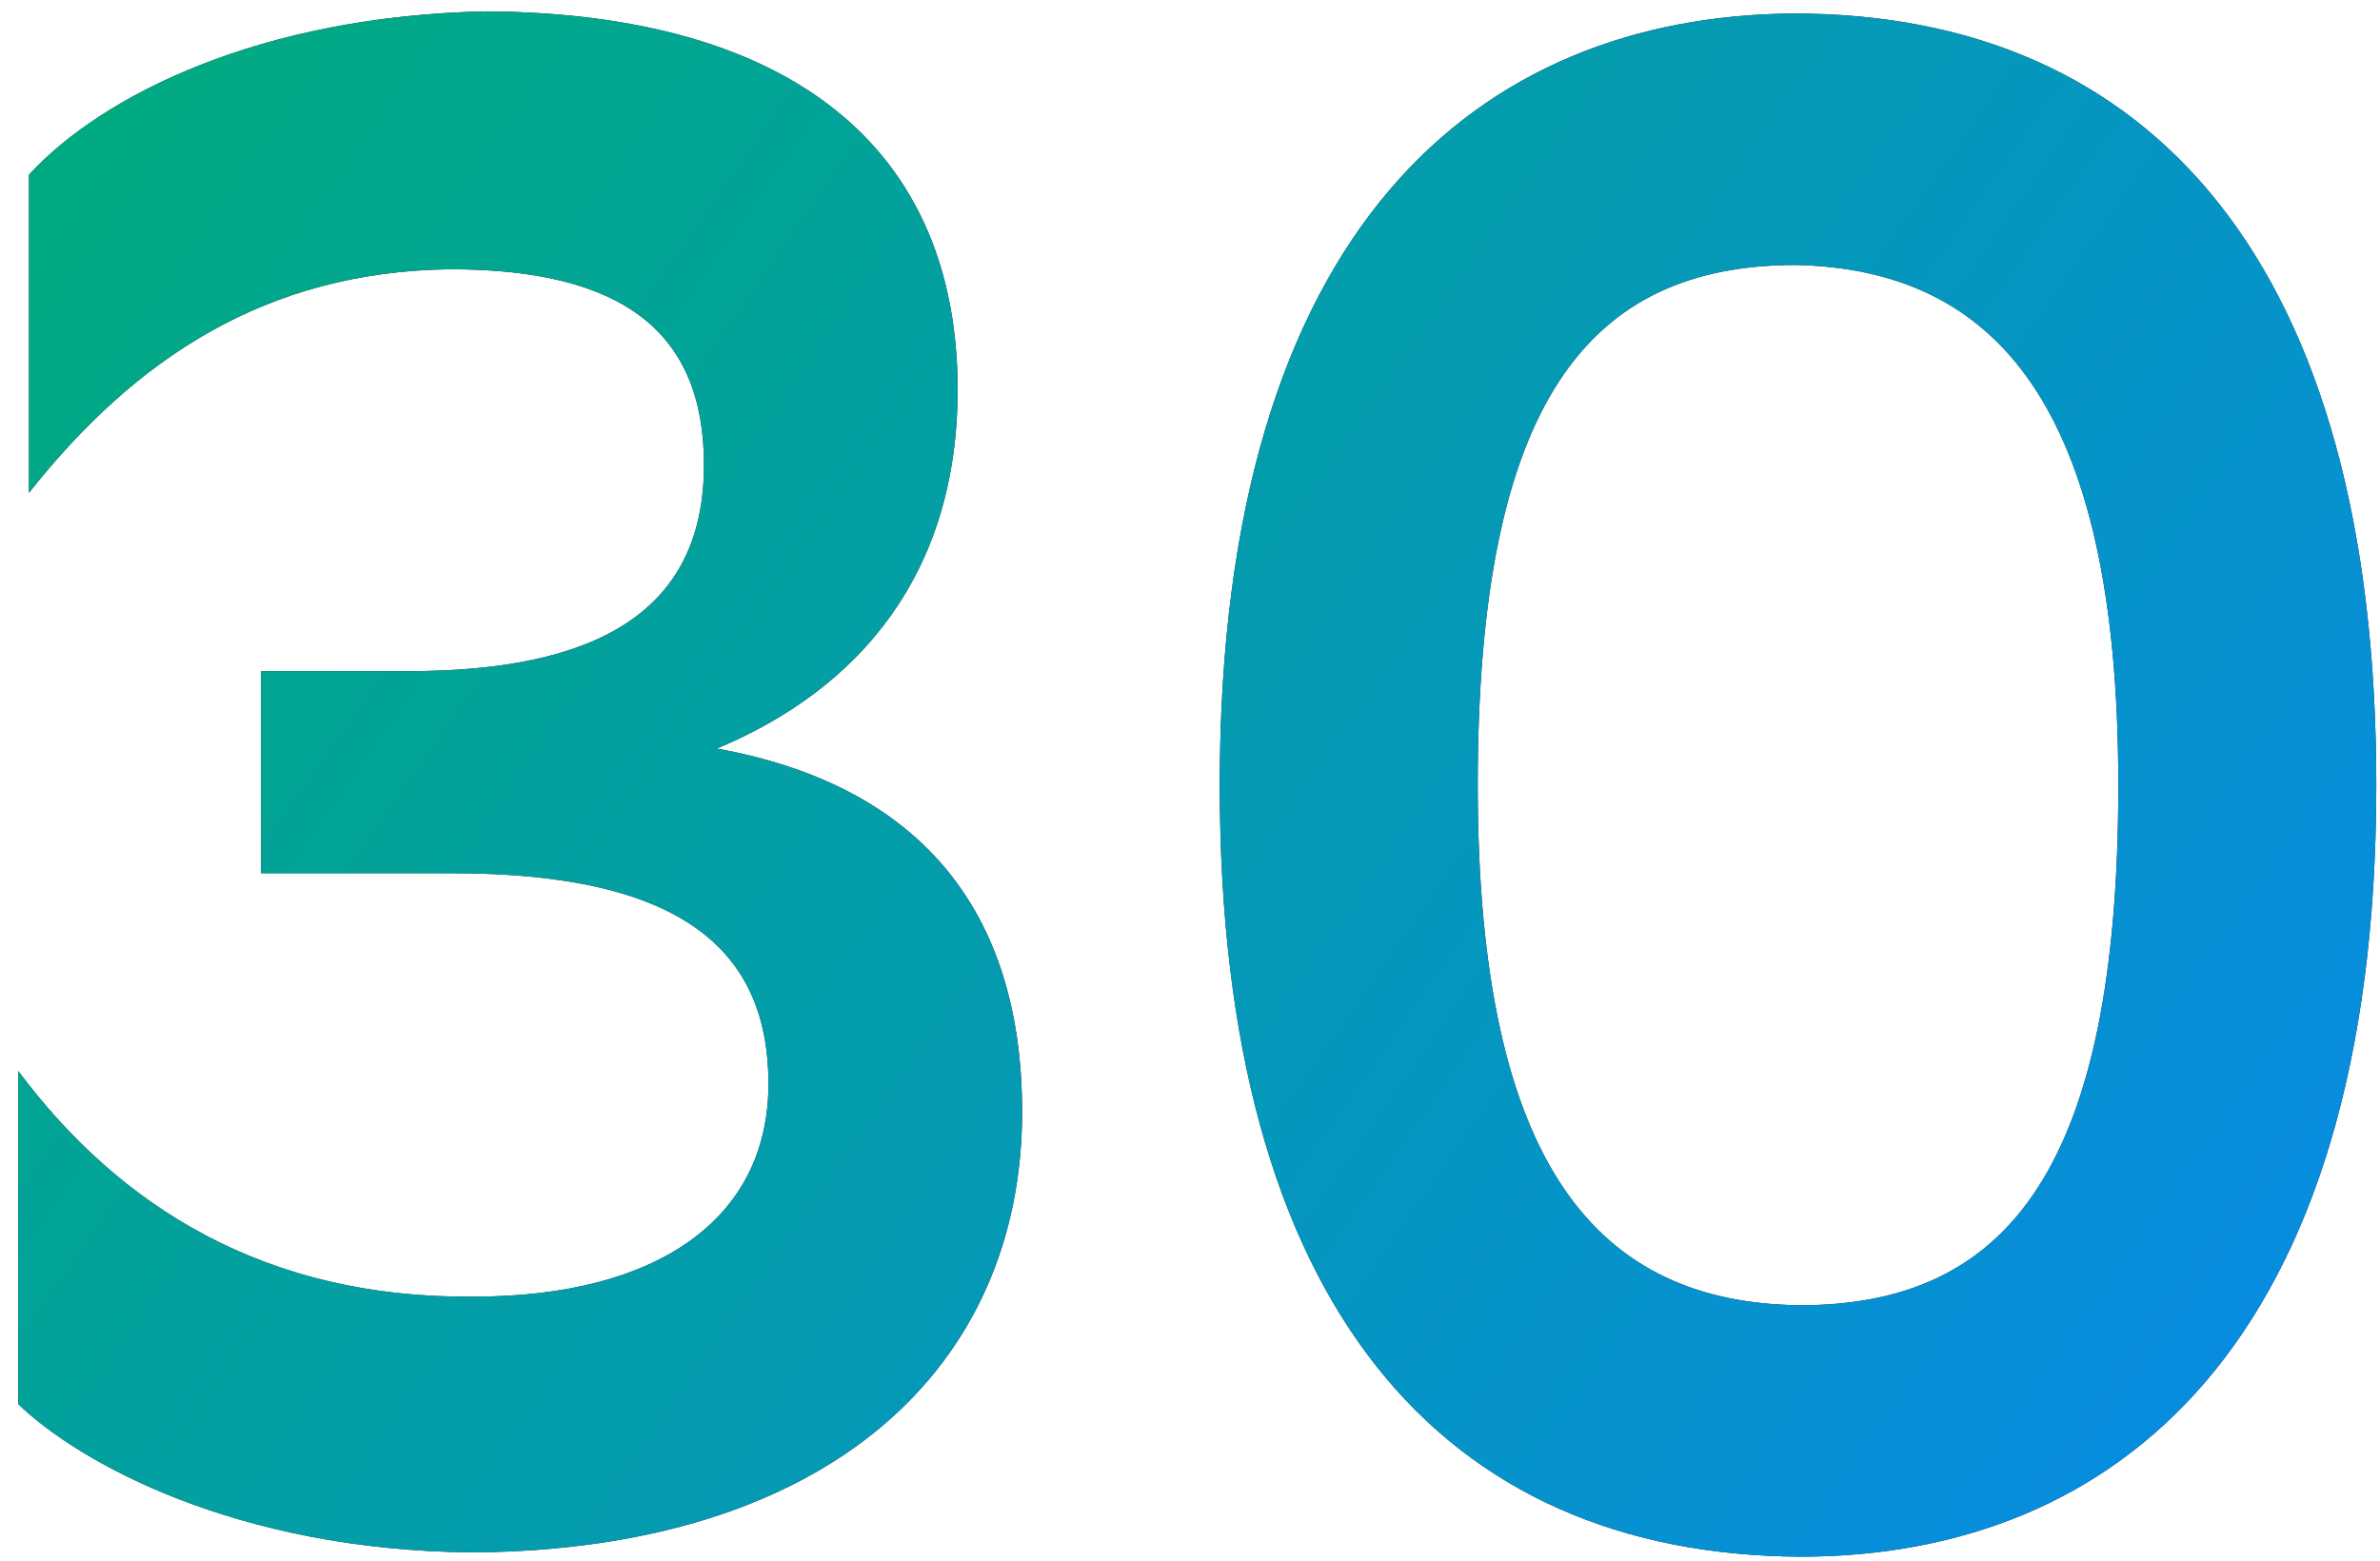
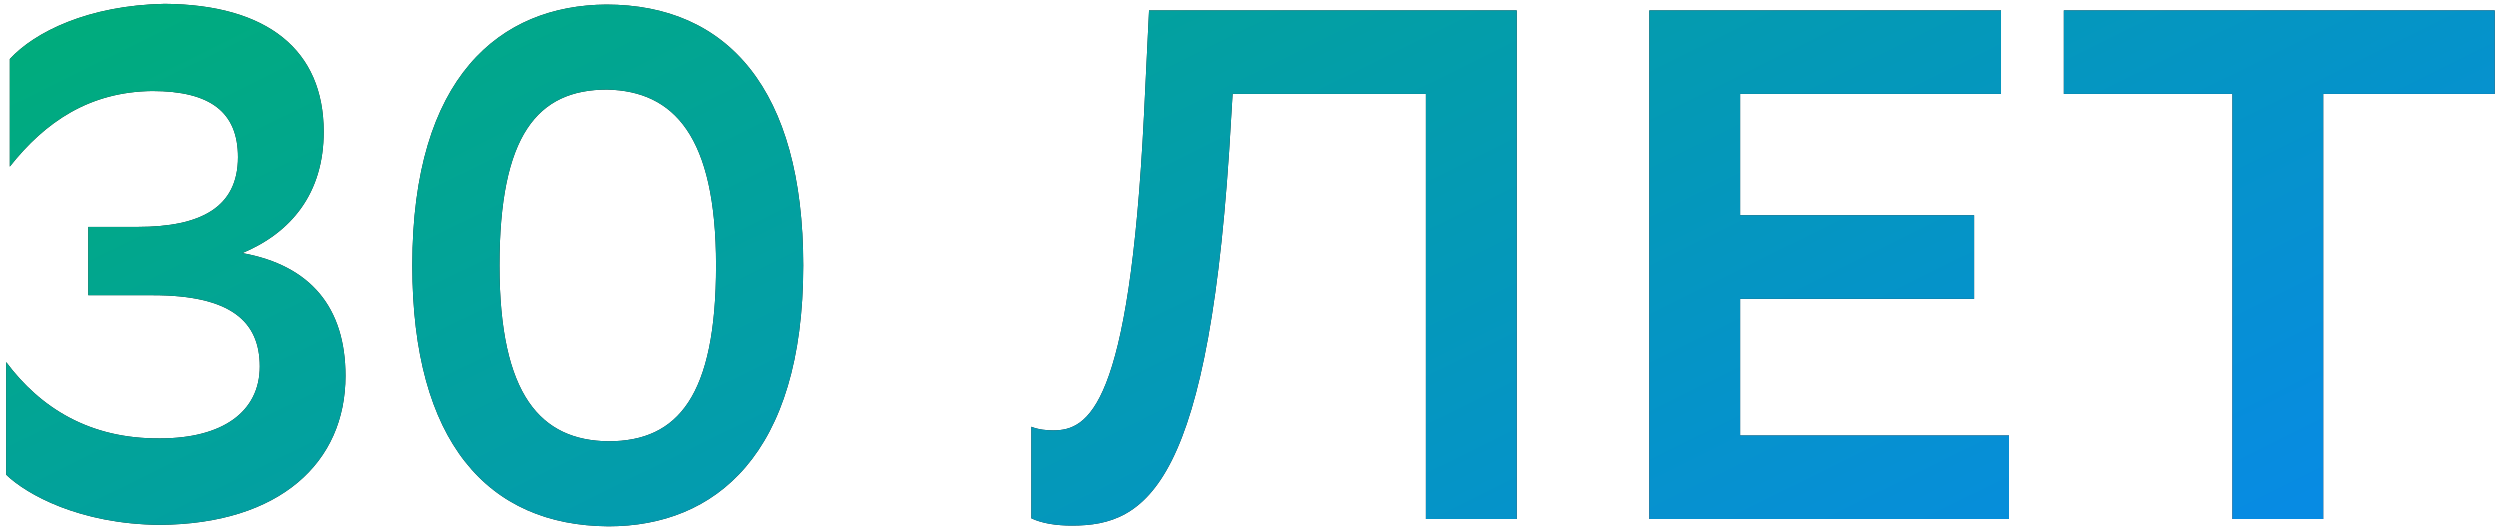
- <svg xmlns="http://www.w3.org/2000/svg" width="93" height="61" viewBox="0 0 93 61" fill="none">
-   <path d="M1.132 6.828C3.988 3.72 10.204 0.612 19.024 0.444C30.952 0.528 37.42 5.82 37.42 15.228C37.42 22.368 33.64 26.904 28.012 29.256C35.908 30.684 39.94 35.556 39.94 43.452C39.94 53.448 32.38 60.588 18.436 60.672C9.196 60.588 3.064 57.144 0.712 54.876V41.856C4.66 47.148 10.372 50.76 18.52 50.676C25.66 50.676 30.028 47.652 30.028 42.36C30.028 37.152 26.668 34.128 17.68 34.128H10.204V26.232H15.916C23.224 26.232 27.508 23.964 27.508 18.168C27.508 12.96 24.316 10.524 17.596 10.524C10.372 10.608 5.248 14.052 1.132 19.26V6.828ZM70.091 0.528C84.035 0.528 92.855 10.272 92.855 30.684C92.855 52.608 82.607 60.84 70.343 60.84C56.399 60.756 47.663 51.096 47.663 30.684C47.663 8.844 57.827 0.612 70.091 0.528ZM57.743 30.684C57.743 45.72 62.531 50.928 70.343 51.012C78.407 51.012 82.775 45.72 82.775 30.684C82.775 15.732 77.903 10.524 70.175 10.356C62.111 10.356 57.743 15.648 57.743 30.684Z" fill="#1F1F1F" />
-   <path d="M1.132 6.828C3.988 3.72 10.204 0.612 19.024 0.444C30.952 0.528 37.42 5.82 37.42 15.228C37.42 22.368 33.64 26.904 28.012 29.256C35.908 30.684 39.94 35.556 39.94 43.452C39.94 53.448 32.38 60.588 18.436 60.672C9.196 60.588 3.064 57.144 0.712 54.876V41.856C4.66 47.148 10.372 50.76 18.52 50.676C25.66 50.676 30.028 47.652 30.028 42.36C30.028 37.152 26.668 34.128 17.68 34.128H10.204V26.232H15.916C23.224 26.232 27.508 23.964 27.508 18.168C27.508 12.96 24.316 10.524 17.596 10.524C10.372 10.608 5.248 14.052 1.132 19.26V6.828ZM70.091 0.528C84.035 0.528 92.855 10.272 92.855 30.684C92.855 52.608 82.607 60.84 70.343 60.84C56.399 60.756 47.663 51.096 47.663 30.684C47.663 8.844 57.827 0.612 70.091 0.528ZM57.743 30.684C57.743 45.72 62.531 50.928 70.343 51.012C78.407 51.012 82.775 45.72 82.775 30.684C82.775 15.732 77.903 10.524 70.175 10.356C62.111 10.356 57.743 15.648 57.743 30.684Z" fill="url(#paint0_linear_755_786)" />
+ <svg xmlns="http://www.w3.org/2000/svg" width="289" height="61" viewBox="0 0 289 61" fill="none">
+   <path d="M1.132 6.828C3.988 3.72 10.204 0.612 19.024 0.444C30.952 0.528 37.42 5.82 37.42 15.228C37.42 22.368 33.64 26.904 28.012 29.256C35.908 30.684 39.94 35.556 39.94 43.452C39.94 53.448 32.38 60.588 18.436 60.672C9.196 60.588 3.064 57.144 0.712 54.876V41.856C4.66 47.148 10.372 50.76 18.52 50.676C25.66 50.676 30.028 47.652 30.028 42.36C30.028 37.152 26.668 34.128 17.68 34.128H10.204V26.232H15.916C23.224 26.232 27.508 23.964 27.508 18.168C27.508 12.96 24.316 10.524 17.596 10.524C10.372 10.608 5.248 14.052 1.132 19.26V6.828ZM70.091 0.528C84.035 0.528 92.855 10.272 92.855 30.684C92.855 52.608 82.607 60.84 70.343 60.84C56.399 60.756 47.663 51.096 47.663 30.684C47.663 8.844 57.827 0.612 70.091 0.528ZM57.743 30.684C57.743 45.72 62.531 50.928 70.343 51.012C78.407 51.012 82.775 45.72 82.775 30.684C82.775 15.732 77.903 10.524 70.175 10.356C62.111 10.356 57.743 15.648 57.743 30.684ZM164.833 60V10.86H142.489L142.321 13.632C139.969 56.388 132.493 60.756 123.925 60.756C122.077 60.756 120.481 60.504 119.221 59.916V49.332C120.061 49.668 120.985 49.752 121.741 49.752C125.773 49.752 130.561 47.232 132.241 13.38L132.829 1.2H175.333V60H164.833ZM228.208 24.888V34.548H201.16V50.34H232.24V60H190.66V1.2H231.316V10.86H201.16V24.888H228.208ZM288.39 1.2V10.86H268.566V60H258.066V10.86H238.578V1.2H288.39Z" fill="#1F1F1F" />
+   <path d="M1.132 6.828C3.988 3.72 10.204 0.612 19.024 0.444C30.952 0.528 37.42 5.82 37.42 15.228C37.42 22.368 33.64 26.904 28.012 29.256C35.908 30.684 39.94 35.556 39.94 43.452C39.94 53.448 32.38 60.588 18.436 60.672C9.196 60.588 3.064 57.144 0.712 54.876V41.856C4.66 47.148 10.372 50.76 18.52 50.676C25.66 50.676 30.028 47.652 30.028 42.36C30.028 37.152 26.668 34.128 17.68 34.128H10.204V26.232H15.916C23.224 26.232 27.508 23.964 27.508 18.168C27.508 12.96 24.316 10.524 17.596 10.524C10.372 10.608 5.248 14.052 1.132 19.26V6.828ZM70.091 0.528C84.035 0.528 92.855 10.272 92.855 30.684C92.855 52.608 82.607 60.84 70.343 60.84C56.399 60.756 47.663 51.096 47.663 30.684C47.663 8.844 57.827 0.612 70.091 0.528ZM57.743 30.684C57.743 45.72 62.531 50.928 70.343 51.012C78.407 51.012 82.775 45.72 82.775 30.684C82.775 15.732 77.903 10.524 70.175 10.356C62.111 10.356 57.743 15.648 57.743 30.684ZM164.833 60V10.86H142.489L142.321 13.632C139.969 56.388 132.493 60.756 123.925 60.756C122.077 60.756 120.481 60.504 119.221 59.916V49.332C120.061 49.668 120.985 49.752 121.741 49.752C125.773 49.752 130.561 47.232 132.241 13.38L132.829 1.2H175.333V60H164.833ZM228.208 24.888V34.548H201.16V50.34H232.24V60H190.66V1.2H231.316V10.86H201.16V24.888H228.208ZM288.39 1.2V10.86H268.566V60H258.066V10.86H238.578V1.2H288.39Z" fill="url(#paint0_linear_755_786)" />
  <defs>
-     <linearGradient id="paint0_linear_755_786" x1="34.283" y1="-49.248" x2="121.174" y2="11.535" gradientUnits="userSpaceOnUse">
+     <linearGradient id="paint0_linear_755_786" x1="108.612" y1="-49.248" x2="182.098" y2="99.425" gradientUnits="userSpaceOnUse">
      <stop stop-color="#00AC7B" />
      <stop offset="1" stop-color="#078BE3" />
    </linearGradient>
  </defs>
</svg>
